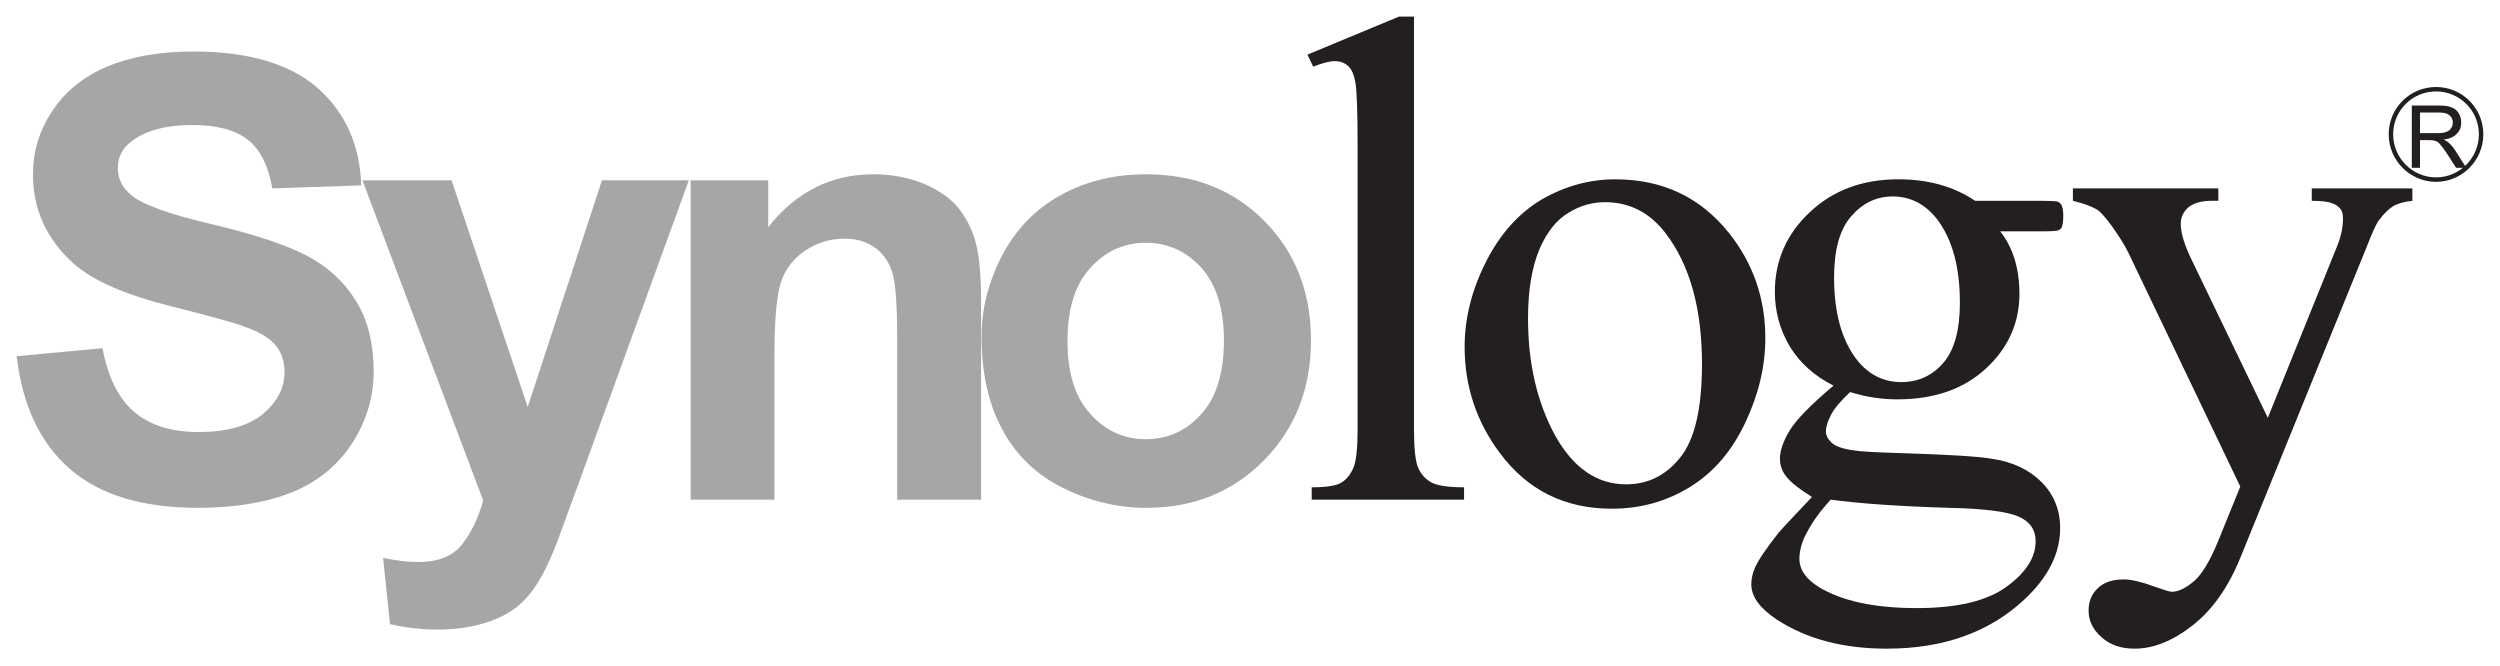
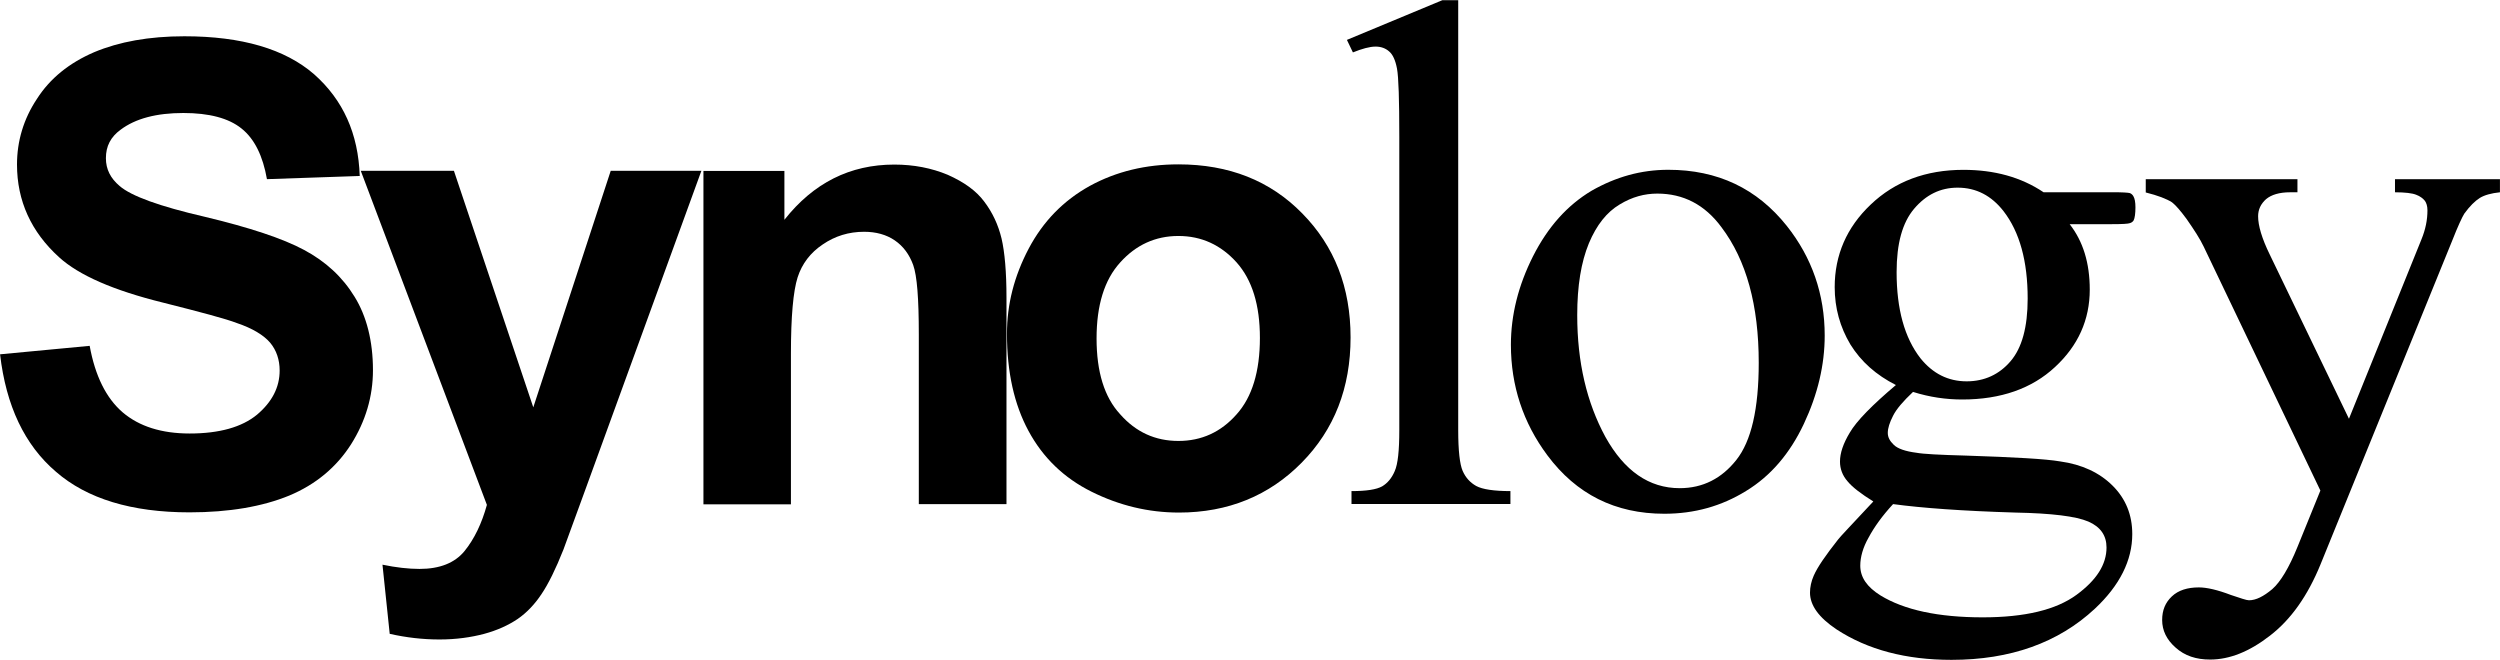
- <svg xmlns="http://www.w3.org/2000/svg" width="300" height="79.84" id="svg3104" version="1.1">
-   <defs id="defs3106" />
-   <g id="layer1" transform="translate(-311.0469,-470.3965)">
-     <g transform="matrix(2.986132,0,0,-2.986132,195.2811,2130.626)" id="g3051">
-       <g transform="translate(39.4376,541.665)" id="g12">
-         <path id="path14" style="fill:#a7a5a6;fill-opacity:1;fill-rule:nonzero;stroke:none" d="m 0,0 3.45,0.323 c 0.213,-1.158 0.635,-2.012 1.27,-2.558 0.638,-0.542 1.5,-0.812 2.583,-0.812 1.144,0 2.008,0.245 2.595,0.726 0.58,0.492 0.867,1.053 0.867,1.695 0,0.417 -0.123,0.78 -0.364,1.072 C 10.156,0.733 9.73,0.993 9.124,1.199 8.705,1.359 7.757,1.614 6.28,1.989 4.375,2.458 3.037,3.045 2.276,3.734 1.196,4.714 0.654,5.908 0.654,7.306 c 0,0.9 0.249,1.751 0.765,2.527 0.506,0.788 1.244,1.387 2.205,1.803 0.958,0.4 2.105,0.609 3.472,0.609 2.209,0 3.872,-0.489 4.994,-1.461 1.119,-0.99 1.702,-2.289 1.757,-3.919 L 10.275,6.745 C 10.117,7.635 9.801,8.291 9.295,8.693 8.799,9.092 8.048,9.292 7.054,9.292 6.023,9.292 5.213,9.08 4.633,8.648 4.253,8.37 4.066,8.013 4.066,7.557 4.066,7.132 4.24,6.782 4.594,6.483 5.039,6.097 6.132,5.704 7.86,5.3 9.592,4.888 10.868,4.462 11.694,4.021 12.522,3.58 13.173,2.979 13.641,2.212 c 0.464,-0.748 0.706,-1.704 0.706,-2.827 0,-1.012 -0.284,-1.97 -0.845,-2.851 -0.561,-0.881 -1.357,-1.547 -2.382,-1.98 -1.029,-0.421 -2.308,-0.646 -3.84,-0.646 -2.231,0 -3.949,0.521 -5.143,1.564 C 0.945,-3.491 0.232,-1.98 0,0" />
-       </g>
-       <g transform="translate(53.3329,548.733)" id="g16">
-         <path id="path18" style="fill:#a7a5a6;fill-opacity:1;fill-rule:nonzero;stroke:none" d="M 0,0 3.582,0 6.642,-9.109 9.624,0 13.115,0 8.628,-12.336 7.806,-14.587 c -0.297,-0.751 -0.577,-1.32 -0.845,-1.714 -0.268,-0.402 -0.577,-0.726 -0.925,-0.967 -0.355,-0.239 -0.784,-0.432 -1.284,-0.569 -0.512,-0.139 -1.086,-0.216 -1.728,-0.216 -0.647,0 -1.286,0.077 -1.915,0.216 l -0.28,2.665 c 0.525,-0.111 1.002,-0.166 1.425,-0.166 0.78,0 1.361,0.23 1.734,0.689 0.377,0.472 0.665,1.068 0.864,1.782 L 0,0 z" />
-       </g>
-       <g transform="translate(78.1938,535.901)" id="g20">
-         <path id="path22" style="fill:#a7a5a6;fill-opacity:1;fill-rule:nonzero;stroke:none" d="m 0,0 -3.373,0 0,6.532 c 0,1.376 -0.07,2.263 -0.219,2.673 -0.148,0.405 -0.377,0.721 -0.709,0.947 -0.326,0.223 -0.726,0.336 -1.183,0.336 -0.593,0 -1.119,-0.164 -1.593,-0.487 C -7.551,9.682 -7.87,9.259 -8.044,8.737 -8.215,8.201 -8.305,7.228 -8.305,5.791 l 0,-5.791 -3.366,0 0,12.832 3.118,0 0,-1.879 c 1.122,1.421 2.53,2.123 4.229,2.123 0.755,0 1.438,-0.138 2.061,-0.396 0.622,-0.278 1.096,-0.612 1.408,-1.035 0.317,-0.419 0.539,-0.893 0.665,-1.418 C -0.065,9.704 0,8.936 0,7.951 L 0,0 z" />
-       </g>
-       <g transform="translate(81.6659,542.281)" id="g24">
-         <path id="path26" style="fill:#a7a5a6;fill-opacity:1;fill-rule:nonzero;stroke:none" d="M 0,0 C 0,-1.281 0.3,-2.26 0.909,-2.924 1.516,-3.609 2.26,-3.95 3.15,-3.95 c 0.89,0 1.635,0.341 2.241,1.026 0.596,0.664 0.896,1.654 0.896,2.94 0,1.268 -0.3,2.237 -0.896,2.908 C 4.785,3.595 4.04,3.943 3.15,3.943 2.26,3.943 1.516,3.595 0.909,2.924 0.3,2.253 0,1.273 0,0 m -3.453,0.171 c 0,1.138 0.281,2.218 0.835,3.279 0.554,1.051 1.341,1.857 2.36,2.417 1.019,0.557 2.157,0.828 3.411,0.828 1.944,0 3.531,-0.628 4.768,-1.888 1.241,-1.261 1.864,-2.854 1.864,-4.775 0,-1.941 -0.628,-3.543 -1.88,-4.822 -1.25,-1.272 -2.83,-1.919 -4.729,-1.919 -1.174,0 -2.293,0.271 -3.363,0.802 -1.067,0.532 -1.877,1.31 -2.431,2.341 -0.554,1.02 -0.835,2.267 -0.835,3.737" />
-       </g>
-       <g transform="translate(95.59,555.312)" id="g28">
-         <path id="path30" style="fill:#231f20;fill-opacity:1;fill-rule:nonzero;stroke:none" d="m 0,0 0,-16.567 c 0,-0.79 0.058,-1.313 0.169,-1.563 0.116,-0.262 0.289,-0.455 0.524,-0.586 0.239,-0.131 0.681,-0.199 1.319,-0.199 l 0,-0.496 -6.122,0 0,0.496 c 0.574,0 0.964,0.059 1.184,0.184 0.202,0.123 0.366,0.31 0.485,0.587 0.12,0.271 0.175,0.796 0.175,1.577 l 0,11.305 c 0,1.423 -0.029,2.293 -0.09,2.622 -0.058,0.326 -0.162,0.544 -0.297,0.66 -0.139,0.123 -0.312,0.191 -0.523,0.191 -0.228,0 -0.522,-0.084 -0.873,-0.223 L -4.282,-1.527 -0.605,0 0,0 z" />
-       </g>
-       <g transform="translate(103.261,547.855)" id="g32">
-         <path id="path34" style="fill:#231f20;fill-opacity:1;fill-rule:nonzero;stroke:none" d="m 0,0 c -0.484,0 -0.967,-0.125 -1.454,-0.419 -0.487,-0.289 -0.883,-0.783 -1.184,-1.493 -0.299,-0.724 -0.45,-1.64 -0.45,-2.764 0,-1.817 0.367,-3.366 1.085,-4.693 0.726,-1.304 1.677,-1.969 2.857,-1.969 0.89,0 1.615,0.372 2.183,1.09 0.577,0.724 0.865,1.969 0.865,3.742 0,2.216 -0.478,3.947 -1.433,5.22 C 1.822,-0.421 0.999,0 0,0 m 0.419,0.919 c 1.899,0 3.418,-0.719 4.568,-2.157 0.974,-1.225 1.461,-2.633 1.461,-4.223 0,-1.122 -0.264,-2.254 -0.803,-3.394 -0.539,-1.144 -1.277,-2.009 -2.225,-2.589 -0.944,-0.583 -1.989,-0.874 -3.146,-0.874 -1.892,0 -3.392,0.751 -4.501,2.246 -0.938,1.26 -1.409,2.68 -1.409,4.257 0,1.148 0.284,2.279 0.851,3.405 0.575,1.14 1.322,1.969 2.254,2.524 0.929,0.532 1.912,0.805 2.95,0.805" />
-       </g>
-       <g transform="translate(114.826,548.085)" id="g36">
-         <path id="path38" style="fill:#231f20;fill-opacity:1;fill-rule:nonzero;stroke:none" d="m 0,0 c -0.671,0 -1.225,-0.28 -1.681,-0.813 -0.45,-0.532 -0.673,-1.331 -0.673,-2.437 0,-1.424 0.306,-2.528 0.919,-3.318 0.473,-0.594 1.064,-0.891 1.783,-0.891 0.686,0 1.254,0.263 1.692,0.777 0.442,0.515 0.661,1.317 0.661,2.413 0,1.442 -0.306,2.56 -0.928,3.37 C 1.305,-0.31 0.718,0 0,0 m -2.489,-12.184 c -0.416,-0.45 -0.726,-0.883 -0.942,-1.29 -0.216,-0.38 -0.316,-0.753 -0.316,-1.078 0,-0.447 0.258,-0.82 0.784,-1.146 0.909,-0.555 2.221,-0.844 3.934,-0.844 1.63,0 2.829,0.289 3.61,0.863 0.78,0.568 1.164,1.176 1.164,1.825 0,0.461 -0.232,0.796 -0.697,0.996 -0.474,0.201 -1.408,0.317 -2.815,0.346 -2.046,0.061 -3.624,0.18 -4.722,0.328 m 0.112,4.581 c -0.76,0.387 -1.338,0.896 -1.75,1.563 -0.403,0.675 -0.607,1.407 -0.607,2.21 0,1.238 0.459,2.306 1.387,3.182 0.932,0.889 2.125,1.338 3.576,1.338 1.185,0 2.214,-0.28 3.084,-0.864 l 2.642,0 c 0.393,0 0.618,-0.013 0.686,-0.035 C 6.7,-0.239 6.74,-0.28 6.773,-0.325 6.825,-0.41 6.856,-0.555 6.856,-0.761 6.856,-0.999 6.831,-1.174 6.786,-1.257 6.758,-1.303 6.712,-1.345 6.641,-1.363 6.573,-1.39 6.348,-1.402 5.951,-1.402 l -1.628,0 c 0.516,-0.657 0.771,-1.497 0.771,-2.519 0,-1.16 -0.451,-2.162 -1.336,-2.985 -0.89,-0.829 -2.082,-1.248 -3.571,-1.248 -0.619,0 -1.249,0.091 -1.896,0.294 -0.38,-0.358 -0.639,-0.656 -0.767,-0.915 -0.139,-0.266 -0.207,-0.482 -0.207,-0.657 0,-0.167 0.074,-0.31 0.229,-0.463 0.145,-0.141 0.442,-0.248 0.877,-0.307 0.248,-0.047 0.89,-0.082 1.902,-0.111 1.866,-0.059 3.079,-0.13 3.627,-0.223 0.845,-0.117 1.522,-0.435 2.025,-0.936 0.503,-0.505 0.754,-1.122 0.754,-1.859 0,-1.013 -0.483,-1.978 -1.443,-2.87 -1.407,-1.313 -3.251,-1.971 -5.524,-1.971 -1.747,0 -3.224,0.385 -4.429,1.175 -0.681,0.455 -1.016,0.922 -1.016,1.416 0,0.209 0.049,0.432 0.142,0.65 0.151,0.342 0.464,0.79 0.934,1.391 0.062,0.086 0.52,0.573 1.361,1.465 -0.468,0.294 -0.802,0.542 -0.992,0.772 -0.195,0.223 -0.294,0.48 -0.294,0.759 0,0.324 0.125,0.695 0.38,1.12 0.258,0.435 0.851,1.047 1.773,1.821" />
-       </g>
-       <g transform="translate(122.069,548.41)" id="g40">
-         <path id="path42" style="fill:#231f20;fill-opacity:1;fill-rule:nonzero;stroke:none" d="m 0,0 5.845,0 0,-0.5 -0.283,0 c -0.413,0 -0.719,-0.096 -0.925,-0.265 -0.204,-0.183 -0.303,-0.403 -0.303,-0.66 0,-0.362 0.145,-0.849 0.451,-1.474 l 3.047,-6.322 2.789,6.907 c 0.154,0.38 0.232,0.744 0.232,1.121 0,0.162 -0.039,0.281 -0.096,0.361 -0.075,0.097 -0.188,0.183 -0.343,0.236 C 10.262,-0.535 9.986,-0.5 9.599,-0.5 l 0,0.5 4.043,0 0,-0.5 c -0.336,-0.035 -0.596,-0.112 -0.777,-0.219 -0.185,-0.113 -0.384,-0.312 -0.6,-0.605 -0.084,-0.132 -0.246,-0.475 -0.468,-1.049 l -5.064,-12.46 c -0.494,-1.215 -1.139,-2.123 -1.941,-2.742 -0.8,-0.624 -1.571,-0.922 -2.312,-0.922 -0.539,0 -0.98,0.144 -1.332,0.462 -0.345,0.305 -0.518,0.658 -0.518,1.063 0,0.378 0.124,0.673 0.376,0.91 0.251,0.241 0.603,0.348 1.039,0.348 0.303,0 0.719,-0.098 1.238,-0.291 0.364,-0.125 0.596,-0.205 0.69,-0.205 0.274,0 0.567,0.148 0.896,0.428 0.322,0.278 0.648,0.822 0.974,1.623 l 0.883,2.176 -4.498,9.4 C 2.091,-2.298 1.871,-1.95 1.574,-1.528 1.345,-1.213 1.158,-0.997 1.013,-0.88 0.803,-0.744 0.464,-0.612 0,-0.5 L 0,0 z" />
-       </g>
-       <g transform="translate(136.017,550.631)" id="g44">
-         <path id="path46" style="fill:#231f20;fill-opacity:1;fill-rule:nonzero;stroke:none" d="M 0,0 0.705,0 C 0.854,0 0.974,0.009 1.057,0.052 1.144,0.07 1.206,0.132 1.25,0.197 1.299,0.269 1.319,0.346 1.319,0.426 1.319,0.539 1.277,0.635 1.189,0.713 1.106,0.788 0.97,0.826 0.79,0.826 L 0,0.826 0,0 z m -0.329,-1.393 0,2.502 1.099,0 c 0.223,0 0.39,-0.028 0.51,-0.08 C 1.4,0.988 1.482,0.91 1.554,0.803 1.625,0.681 1.656,0.555 1.656,0.426 1.656,0.242 1.602,0.093 1.482,-0.023 1.373,-0.148 1.196,-0.229 0.957,-0.261 1.048,-0.303 1.112,-0.348 1.154,-0.384 1.25,-0.471 1.341,-0.58 1.425,-0.709 l 0.435,-0.684 -0.41,0 -0.332,0.517 C 1.022,-0.735 0.941,-0.612 0.879,-0.535 0.812,-0.45 0.764,-0.4 0.712,-0.357 0.666,-0.328 0.616,-0.316 0.564,-0.3 0.526,-0.289 0.461,-0.283 0.376,-0.283 l -0.376,0 0,-1.11 -0.329,0 z" />
-       </g>
-       <g transform="translate(138.473,550.583)" id="g48">
-         <path id="path50" style="fill:none;stroke:#231f20;stroke-width:0.179;stroke-linecap:butt;stroke-linejoin:miter;stroke-miterlimit:4;stroke-opacity:1;stroke-dasharray:none" d="m 0,0 c 0,-0.999 -0.813,-1.821 -1.809,-1.821 -1.003,0 -1.815,0.822 -1.815,1.821 0,1.006 0.812,1.812 1.815,1.812 C -0.813,1.812 0,1.006 0,0 z" />
-       </g>
-     </g>
+ <svg xmlns="http://www.w3.org/2000/svg" version="1.1" id="svg3104" x="0px" y="0px" viewBox="0 0 1417.3 373.9" style="enable-background:new 0 0 1417.3 373.9;" xml:space="preserve">
+   <g id="g12" transform="translate(39.4376,541.665)">
+     <path id="path14" d="M-39.4-340.8l50.8-4.8c3.1,17,9.3,29.6,18.7,37.7c9.4,8,22.1,12,38,12   c16.8,0,29.6-3.6,38.2-10.7c8.5-7.2,12.8-15.5,12.8-25c0-6.1-1.8-11.5-5.4-15.8c-3.6-4.2-9.9-8.1-18.8-11.1   c-6.2-2.4-20.1-6.1-41.9-11.6c-28-6.9-47.7-15.5-58.9-25.7c-15.9-14.4-23.9-32-23.9-52.6c0-13.2,3.7-25.8,11.3-37.2   c7.4-11.6,18.3-20.4,32.5-26.5c14.1-5.9,31-9,51.1-9c32.5,0,57,7.2,73.5,21.5c16.5,14.6,25.1,33.7,25.9,57.7l-52.6,1.8   c-2.3-13.1-7-22.8-14.4-28.7c-7.3-5.9-18.4-8.8-33-8.8c-15.2,0-27.1,3.1-35.6,9.5c-5.6,4.1-8.3,9.3-8.3,16.1   c0,6.3,2.6,11.4,7.8,15.8c6.6,5.7,22.6,11.5,48.1,17.4c25.5,6.1,44.3,12.3,56.4,18.8c12.2,6.5,21.8,15.3,28.7,26.6   c6.8,11,10.4,25.1,10.4,41.6c0,14.9-4.2,29-12.4,42c-8.3,13-20,22.8-35.1,29.1c-15.1,6.2-34,9.5-56.5,9.5c-32.8,0-58.1-7.7-75.7-23   C-25.5-289.4-36-311.6-39.4-340.8" />
+   </g>
+   <g id="g16" transform="translate(53.3329,548.733)">
+     <path id="path18" d="M151.2-451.9H204l45,134.1l43.9-134.1h51.4l-66.1,181.6l-12.1,33.1   c-4.4,11.1-8.5,19.4-12.4,25.2c-3.9,5.9-8.5,10.7-13.6,14.2c-5.2,3.5-11.5,6.4-18.9,8.4c-7.5,2-16,3.2-25.4,3.2   c-9.5,0-18.9-1.1-28.2-3.2l-4.1-39.2c7.7,1.6,14.8,2.4,21,2.4c11.5,0,20-3.4,25.5-10.1c5.6-6.9,9.8-15.7,12.7-26.2L151.2-451.9z" />
+   </g>
+   <g id="g20" transform="translate(78.1938,535.901)">
+     <path id="path22" d="M492.4-250.1h-49.7v-96.2c0-20.3-1-33.3-3.2-39.4c-2.2-6-5.6-10.6-10.4-13.9   c-4.8-3.3-10.7-4.9-17.4-4.9c-8.7,0-16.5,2.4-23.5,7.2c-7,4.7-11.7,10.9-14.2,18.6c-2.5,7.9-3.8,22.2-3.8,43.4v85.3h-49.6V-439   h45.9v27.7c16.5-20.9,37.2-31.3,62.3-31.3c11.1,0,21.2,2,30.3,5.8c9.2,4.1,16.1,9,20.7,15.2c4.7,6.2,7.9,13.1,9.8,20.9   c1.8,7.7,2.8,19,2.8,33.5V-250.1z" />
+   </g>
+   <g id="g24" transform="translate(81.6659,542.281)">
+     <path id="path26" d="M540-350.4c0,18.9,4.4,33.3,13.4,43c8.9,10.1,19.9,15.1,33,15.1   c13.1,0,24.1-5,33-15.1c8.8-9.8,13.2-24.3,13.2-43.3c0-18.7-4.4-32.9-13.2-42.8c-8.9-9.9-19.9-15-33-15c-13.1,0-24.1,5.1-33,15   C544.4-383.6,540-369.2,540-350.4 M489.2-353c0-16.8,4.1-32.7,12.3-48.3c8.2-15.5,19.7-27.3,34.7-35.6c15-8.2,31.8-12.2,50.2-12.2   c28.6,0,52,9.2,70.2,27.8c18.3,18.6,27.4,42,27.4,70.3c0,28.6-9.2,52.2-27.7,71c-18.4,18.7-41.7,28.3-69.6,28.3   c-17.3,0-33.8-4-49.5-11.8c-15.7-7.8-27.6-19.3-35.8-34.5C493.3-313,489.2-331.3,489.2-353" />
+   </g>
+   <g id="g28" transform="translate(95.59,555.312)">
+     <path id="path30" d="M731.1-555.3v243.9c0,11.6,0.9,19.3,2.5,23c1.7,3.9,4.3,6.7,7.7,8.6   c3.5,1.9,10,2.9,19.4,2.9v7.3h-90.1v-7.3c8.5,0,14.2-0.9,17.4-2.7c3-1.8,5.4-4.6,7.1-8.6c1.8-4,2.6-11.7,2.6-23.2v-166.4   c0-20.9-0.4-33.8-1.3-38.6c-0.9-4.8-2.4-8-4.4-9.7c-2-1.8-4.6-2.8-7.7-2.8c-3.4,0-7.7,1.2-12.9,3.3l-3.4-7.1l54.1-22.5H731.1z" />
+   </g>
+   <g id="g32" transform="translate(103.261,547.855)">
+     <path id="path34" d="M836.3-438.1c-7.1,0-14.2,1.8-21.4,6.2c-7.2,4.3-13,11.5-17.4,22   c-4.4,10.7-6.6,24.1-6.6,40.7c0,26.7,5.4,49.6,16,69.1c10.7,19.2,24.7,29,42.1,29c13.1,0,23.8-5.5,32.1-16   c8.5-10.7,12.7-29,12.7-55.1c0-32.6-7-58.1-21.1-76.8C863.2-431.9,851-438.1,836.3-438.1 M842.5-451.6c28,0,50.3,10.6,67.2,31.8   c14.3,18,21.5,38.8,21.5,62.2c0,16.5-3.9,33.2-11.8,50c-7.9,16.8-18.8,29.6-32.8,38.1c-13.9,8.6-29.3,12.9-46.3,12.9   c-27.9,0-49.9-11.1-66.3-33.1c-13.8-18.5-20.7-39.5-20.7-62.7c0-16.9,4.2-33.6,12.5-50.1c8.5-16.8,19.5-29,33.2-37.2   C812.8-447.6,827.2-451.6,842.5-451.6" />
+   </g>
+   <g id="g36" transform="translate(114.826,548.085)">
+     <path id="path38" d="M995-441.7c-9.9,0-18,4.1-24.7,12c-6.6,7.8-9.9,19.6-9.9,35.9   c0,21,4.5,37.2,13.5,48.8c7,8.7,15.7,13.1,26.2,13.1c10.1,0,18.5-3.9,24.9-11.4c6.5-7.6,9.7-19.4,9.7-35.5   c0-21.2-4.5-37.7-13.7-49.6C1014.2-437.1,1005.6-441.7,995-441.7 M958.4-262.3c-6.1,6.6-10.7,13-13.9,19   c-3.2,5.6-4.7,11.1-4.7,15.9c0,6.6,3.8,12.1,11.5,16.9c13.4,8.2,32.7,12.4,57.9,12.4c24,0,41.6-4.3,53.1-12.7   c11.5-8.4,17.1-17.3,17.1-26.9c0-6.8-3.4-11.7-10.3-14.7c-7-3-20.7-4.7-41.4-5.1C997.8-258.4,974.6-260.1,958.4-262.3 M960-329.8   c-11.2-5.7-19.7-13.2-25.8-23c-5.9-9.9-8.9-20.7-8.9-32.5c0-18.2,6.8-33.9,20.4-46.8c13.7-13.1,31.3-19.7,52.6-19.7   c17.4,0,32.6,4.1,45.4,12.7h38.9c5.8,0,9.1,0.2,10.1,0.5c0.9,0.4,1.5,1,1.9,1.7c0.8,1.3,1.2,3.4,1.2,6.4c0,3.5-0.4,6.1-1,7.3   c-0.4,0.7-1.1,1.3-2.1,1.6c-1,0.4-4.3,0.6-10.2,0.6h-24c7.6,9.7,11.4,22,11.4,37.1c0,17.1-6.6,31.8-19.7,43.9   c-13.1,12.2-30.7,18.4-52.6,18.4c-9.1,0-18.4-1.3-27.9-4.3c-5.6,5.3-9.4,9.7-11.3,13.5c-2,3.9-3,7.1-3,9.7c0,2.5,1.1,4.6,3.4,6.8   c2.1,2.1,6.5,3.7,12.9,4.5c3.7,0.7,13.1,1.2,28,1.6c27.5,0.9,45.3,1.9,53.4,3.3c12.4,1.7,22.4,6.4,29.8,13.8   c7.4,7.4,11.1,16.5,11.1,27.4c0,14.9-7.1,29.1-21.2,42.3c-20.7,19.3-47.9,29-81.3,29c-25.7,0-47.5-5.7-65.2-17.3   c-10-6.7-15-13.6-15-20.8c0-3.1,0.7-6.4,2.1-9.6c2.2-5,6.8-11.6,13.8-20.5c0.9-1.3,7.7-8.4,20-21.6c-6.9-4.3-11.8-8-14.6-11.4   c-2.9-3.3-4.3-7.1-4.3-11.2c0-4.8,1.8-10.2,5.6-16.5C937.7-309.4,946.5-318.4,960-329.8" />
+   </g>
+   <g id="g40" transform="translate(122.069,548.41)">
+     <path id="path42" d="M1094.4-446.8h86v7.4h-4.2c-6.1,0-10.6,1.4-13.6,3.9c-3,2.7-4.5,5.9-4.5,9.7   c0,5.3,2.1,12.5,6.6,21.7l44.9,93.1l41.1-101.7c2.3-5.6,3.4-11,3.4-16.5c0-2.4-0.6-4.1-1.4-5.3c-1.1-1.4-2.8-2.7-5-3.5   c-2.2-0.9-6.3-1.4-12-1.4v-7.4h59.5v7.4c-4.9,0.5-8.8,1.6-11.4,3.2c-2.7,1.7-5.7,4.6-8.8,8.9c-1.2,1.9-3.6,7-6.9,15.4l-74.6,183.4   c-7.3,17.9-16.8,31.3-28.6,40.4c-11.8,9.2-23.1,13.6-34,13.6c-7.9,0-14.4-2.1-19.6-6.8c-5.1-4.5-7.6-9.7-7.6-15.6   c0-5.6,1.8-9.9,5.5-13.4c3.7-3.5,8.9-5.1,15.3-5.1c4.5,0,10.6,1.4,18.2,4.3c5.4,1.8,8.8,3,10.2,3c4,0,8.3-2.2,13.2-6.3   c4.7-4.1,9.5-12.1,14.3-23.9l13-32l-66.2-138.4c-2-4.2-5.3-9.3-9.6-15.5c-3.4-4.6-6.1-7.8-8.3-9.5c-3.1-2-8.1-3.9-14.9-5.6V-446.8z   " />
  </g>
</svg>
